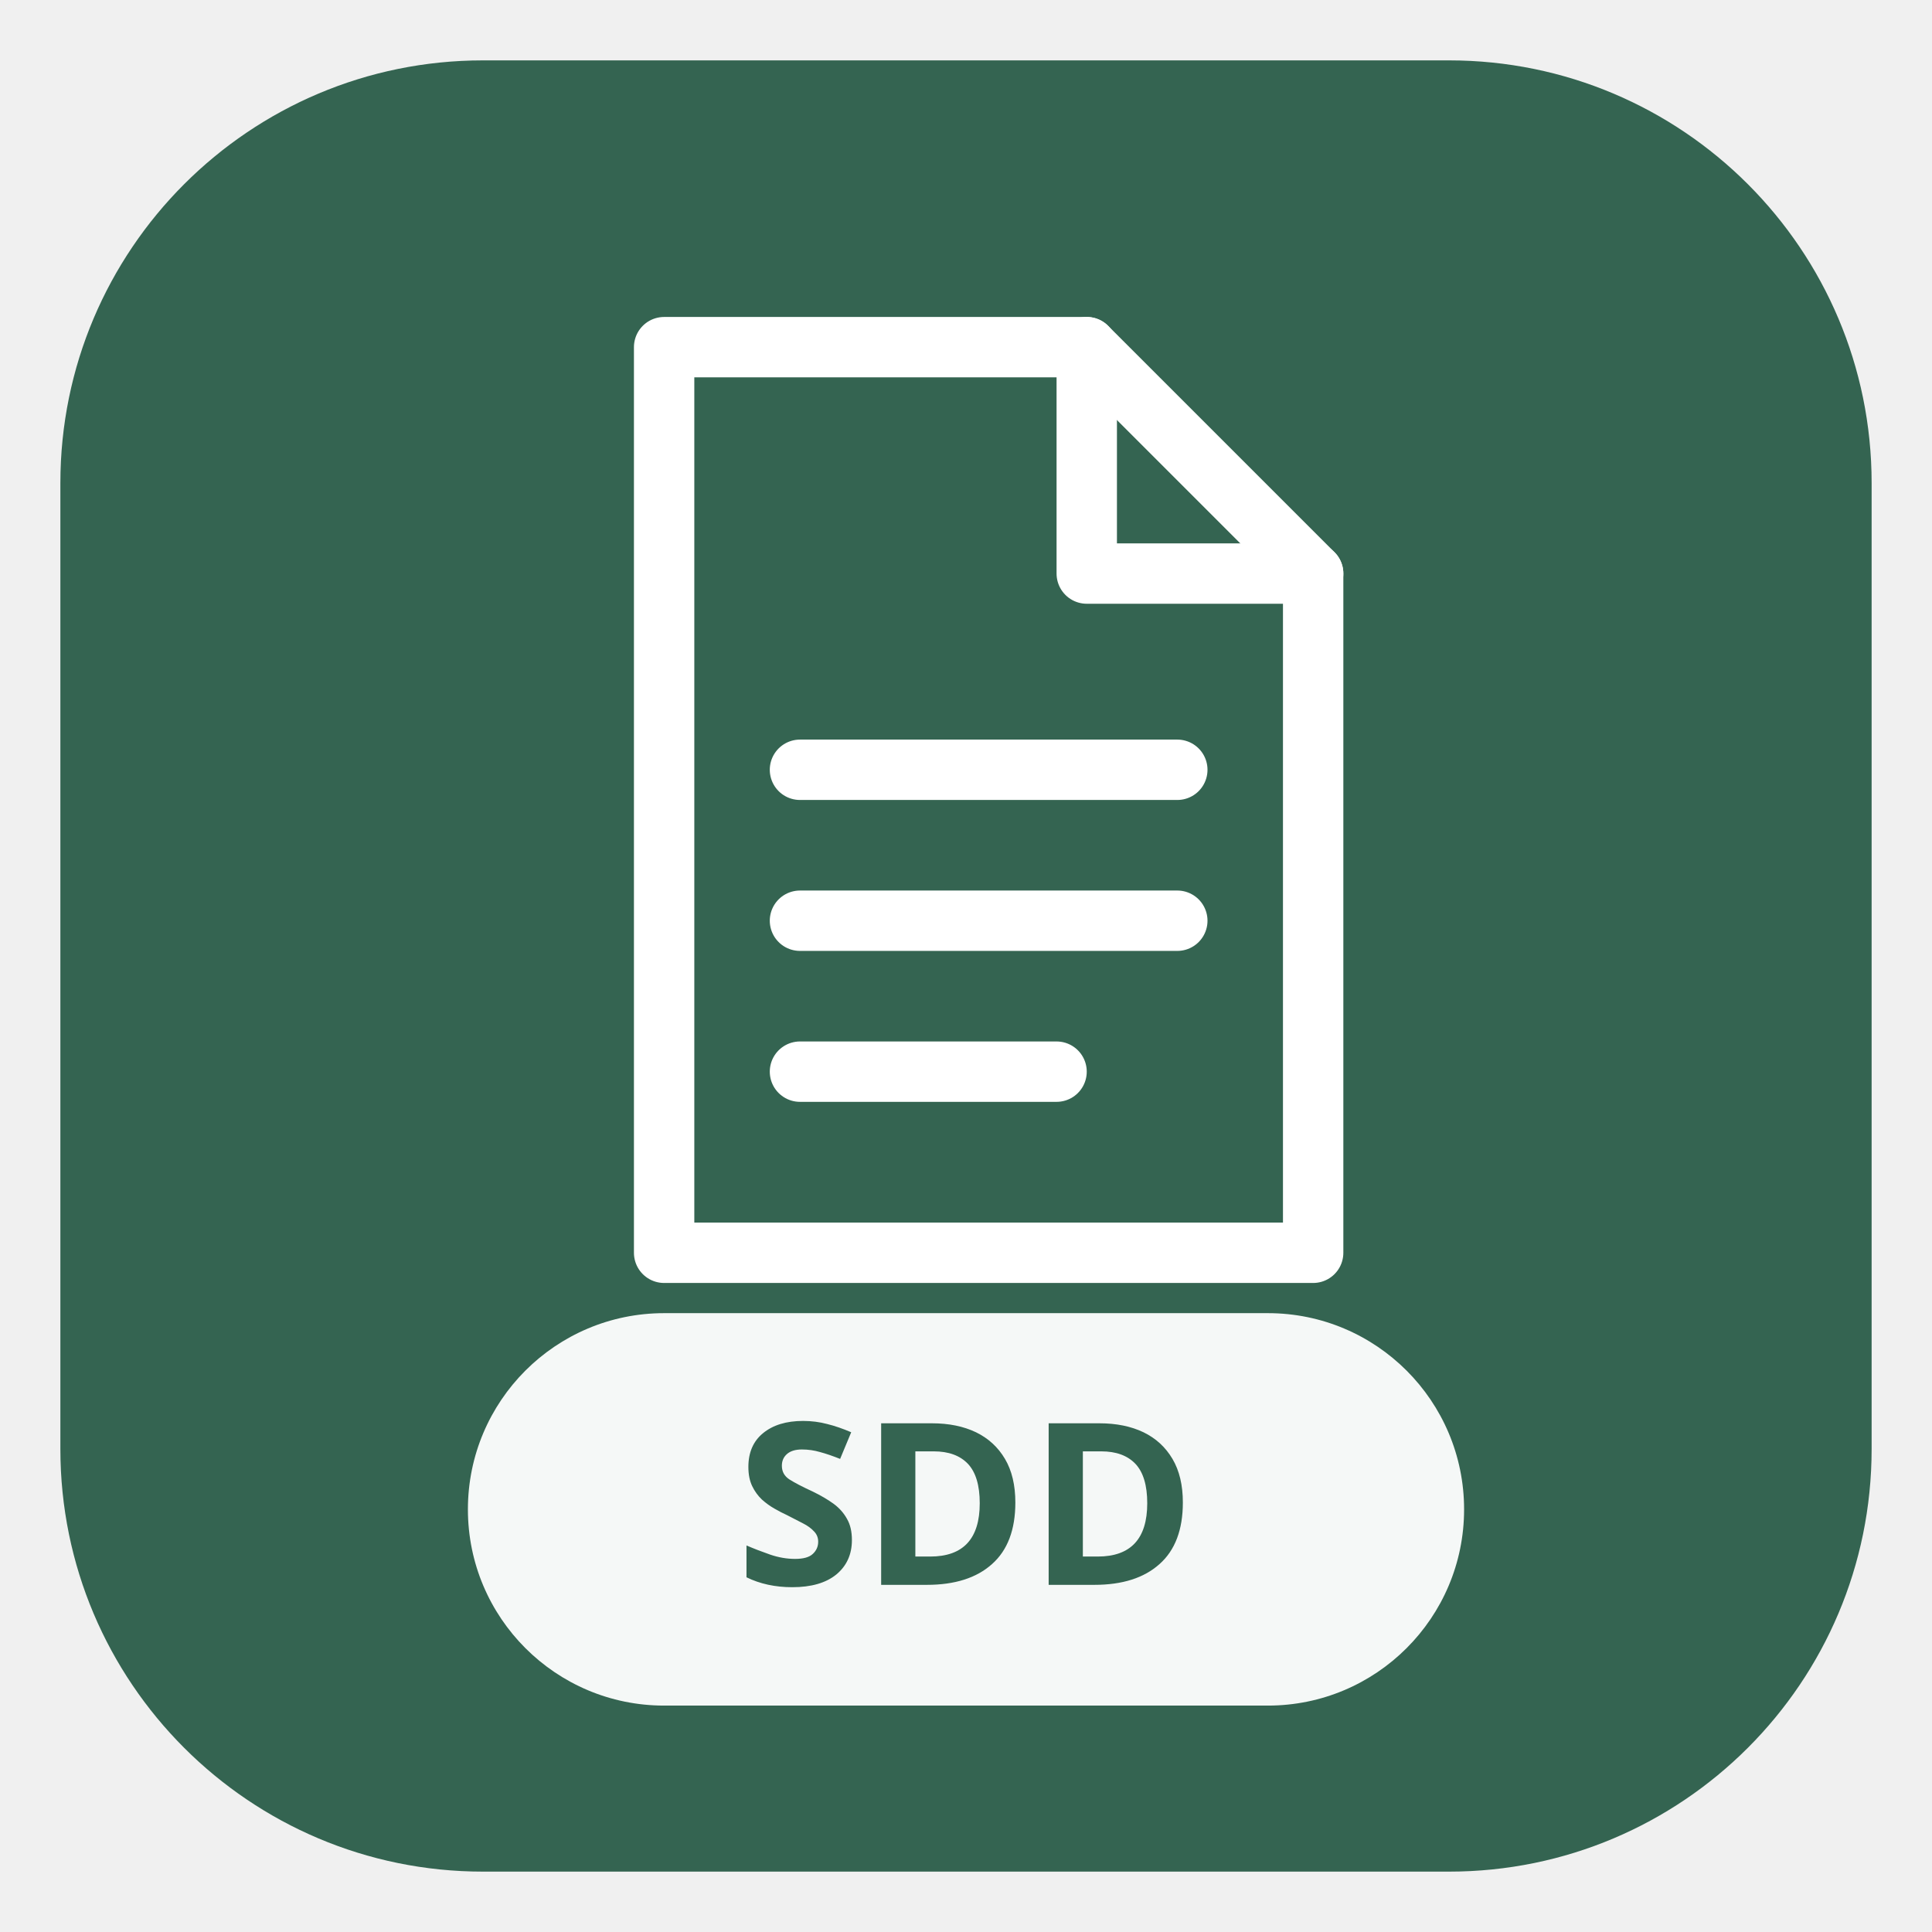
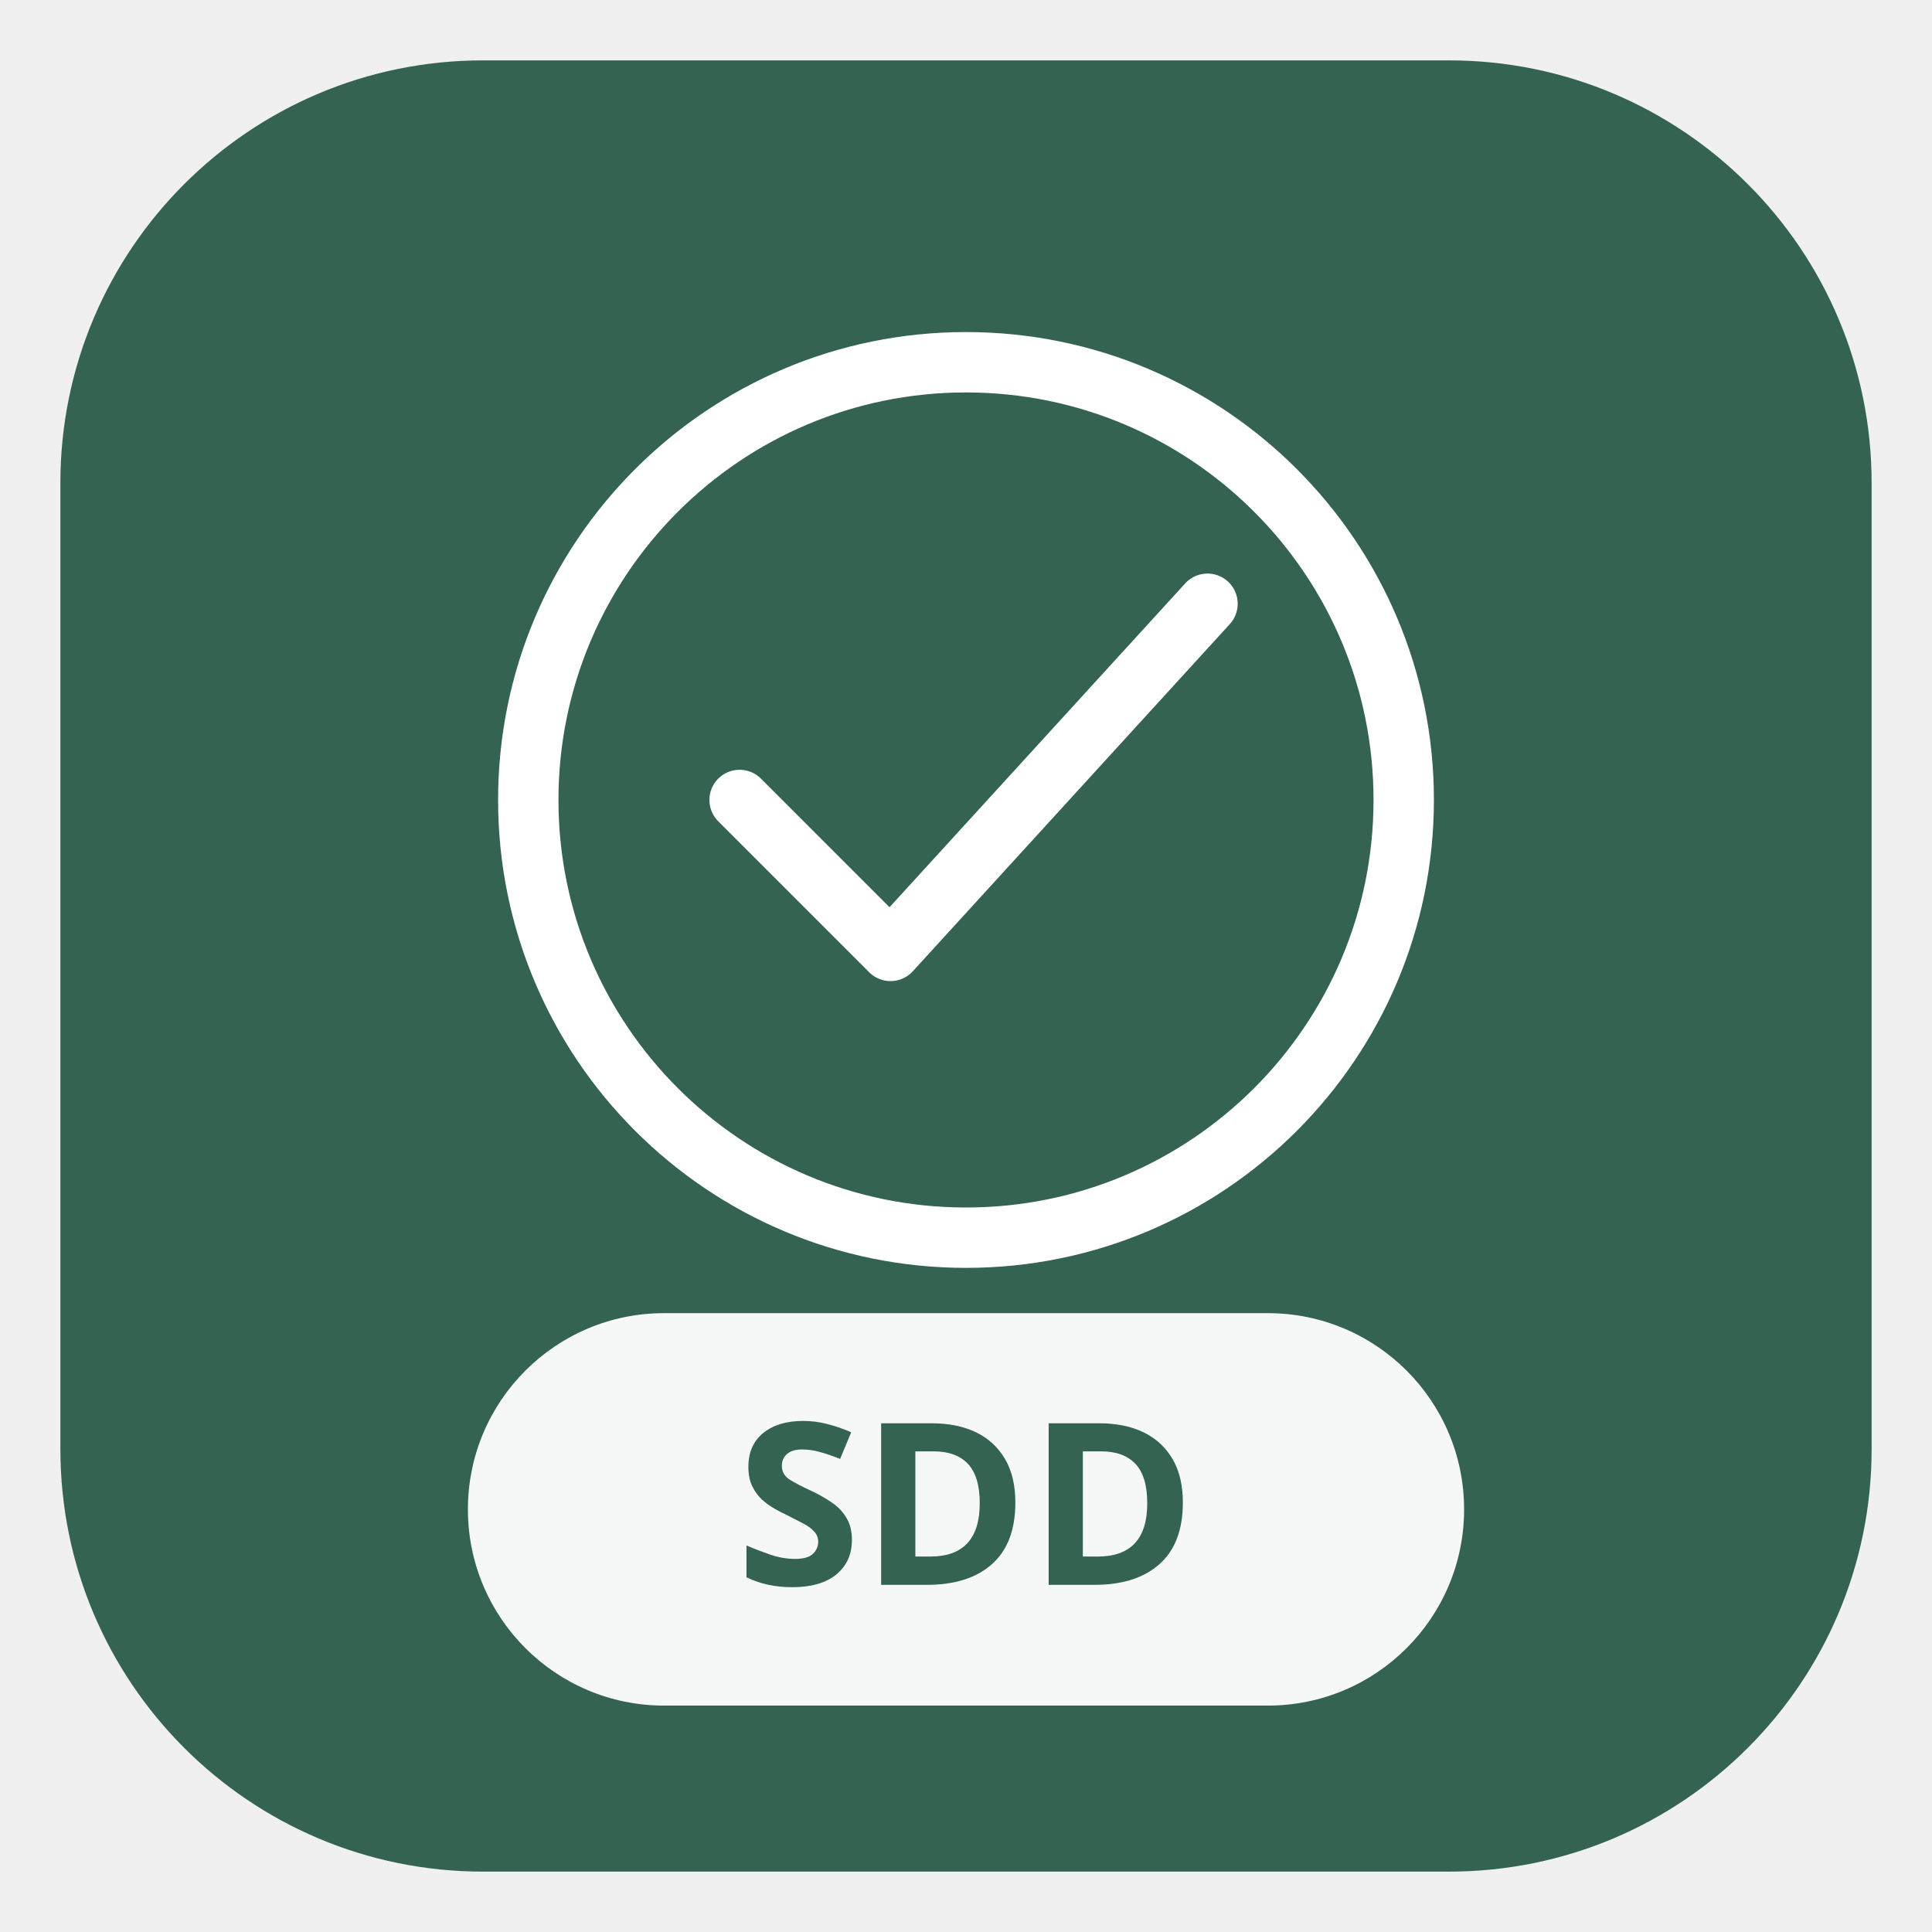
- <svg xmlns="http://www.w3.org/2000/svg" viewBox="0 0 128 128" role="img" aria-label="SDD Structural Conventions icon">
+ <svg xmlns="http://www.w3.org/2000/svg" viewBox="0 0 128 128" role="img" aria-label="SDD Shared Conventions icon">
  <rect x="4" y="4" width="120" height="120" rx="28" fill="#346451" />
  <g fill="none" stroke="#FFFFFF" stroke-width="4" stroke-linecap="round" stroke-linejoin="round">
-     <path d="M44 23h28l15 15v45H44Z" />
-     <path d="M72 23v15h15M53 51h25M53 61h25M53 71h17" />
+     <circle cx="64" cy="53" r="29" />
+     <path d="m49 53 10 10 21-23" />
  </g>
  <rect x="31" y="87" width="66" height="26" rx="13" fill="#FFFFFF" opacity="0.95" />
  <text x="64" y="105" text-anchor="middle" font-family="sans-serif" font-size="15" font-weight="700" fill="#346451">SDD</text>
</svg>
